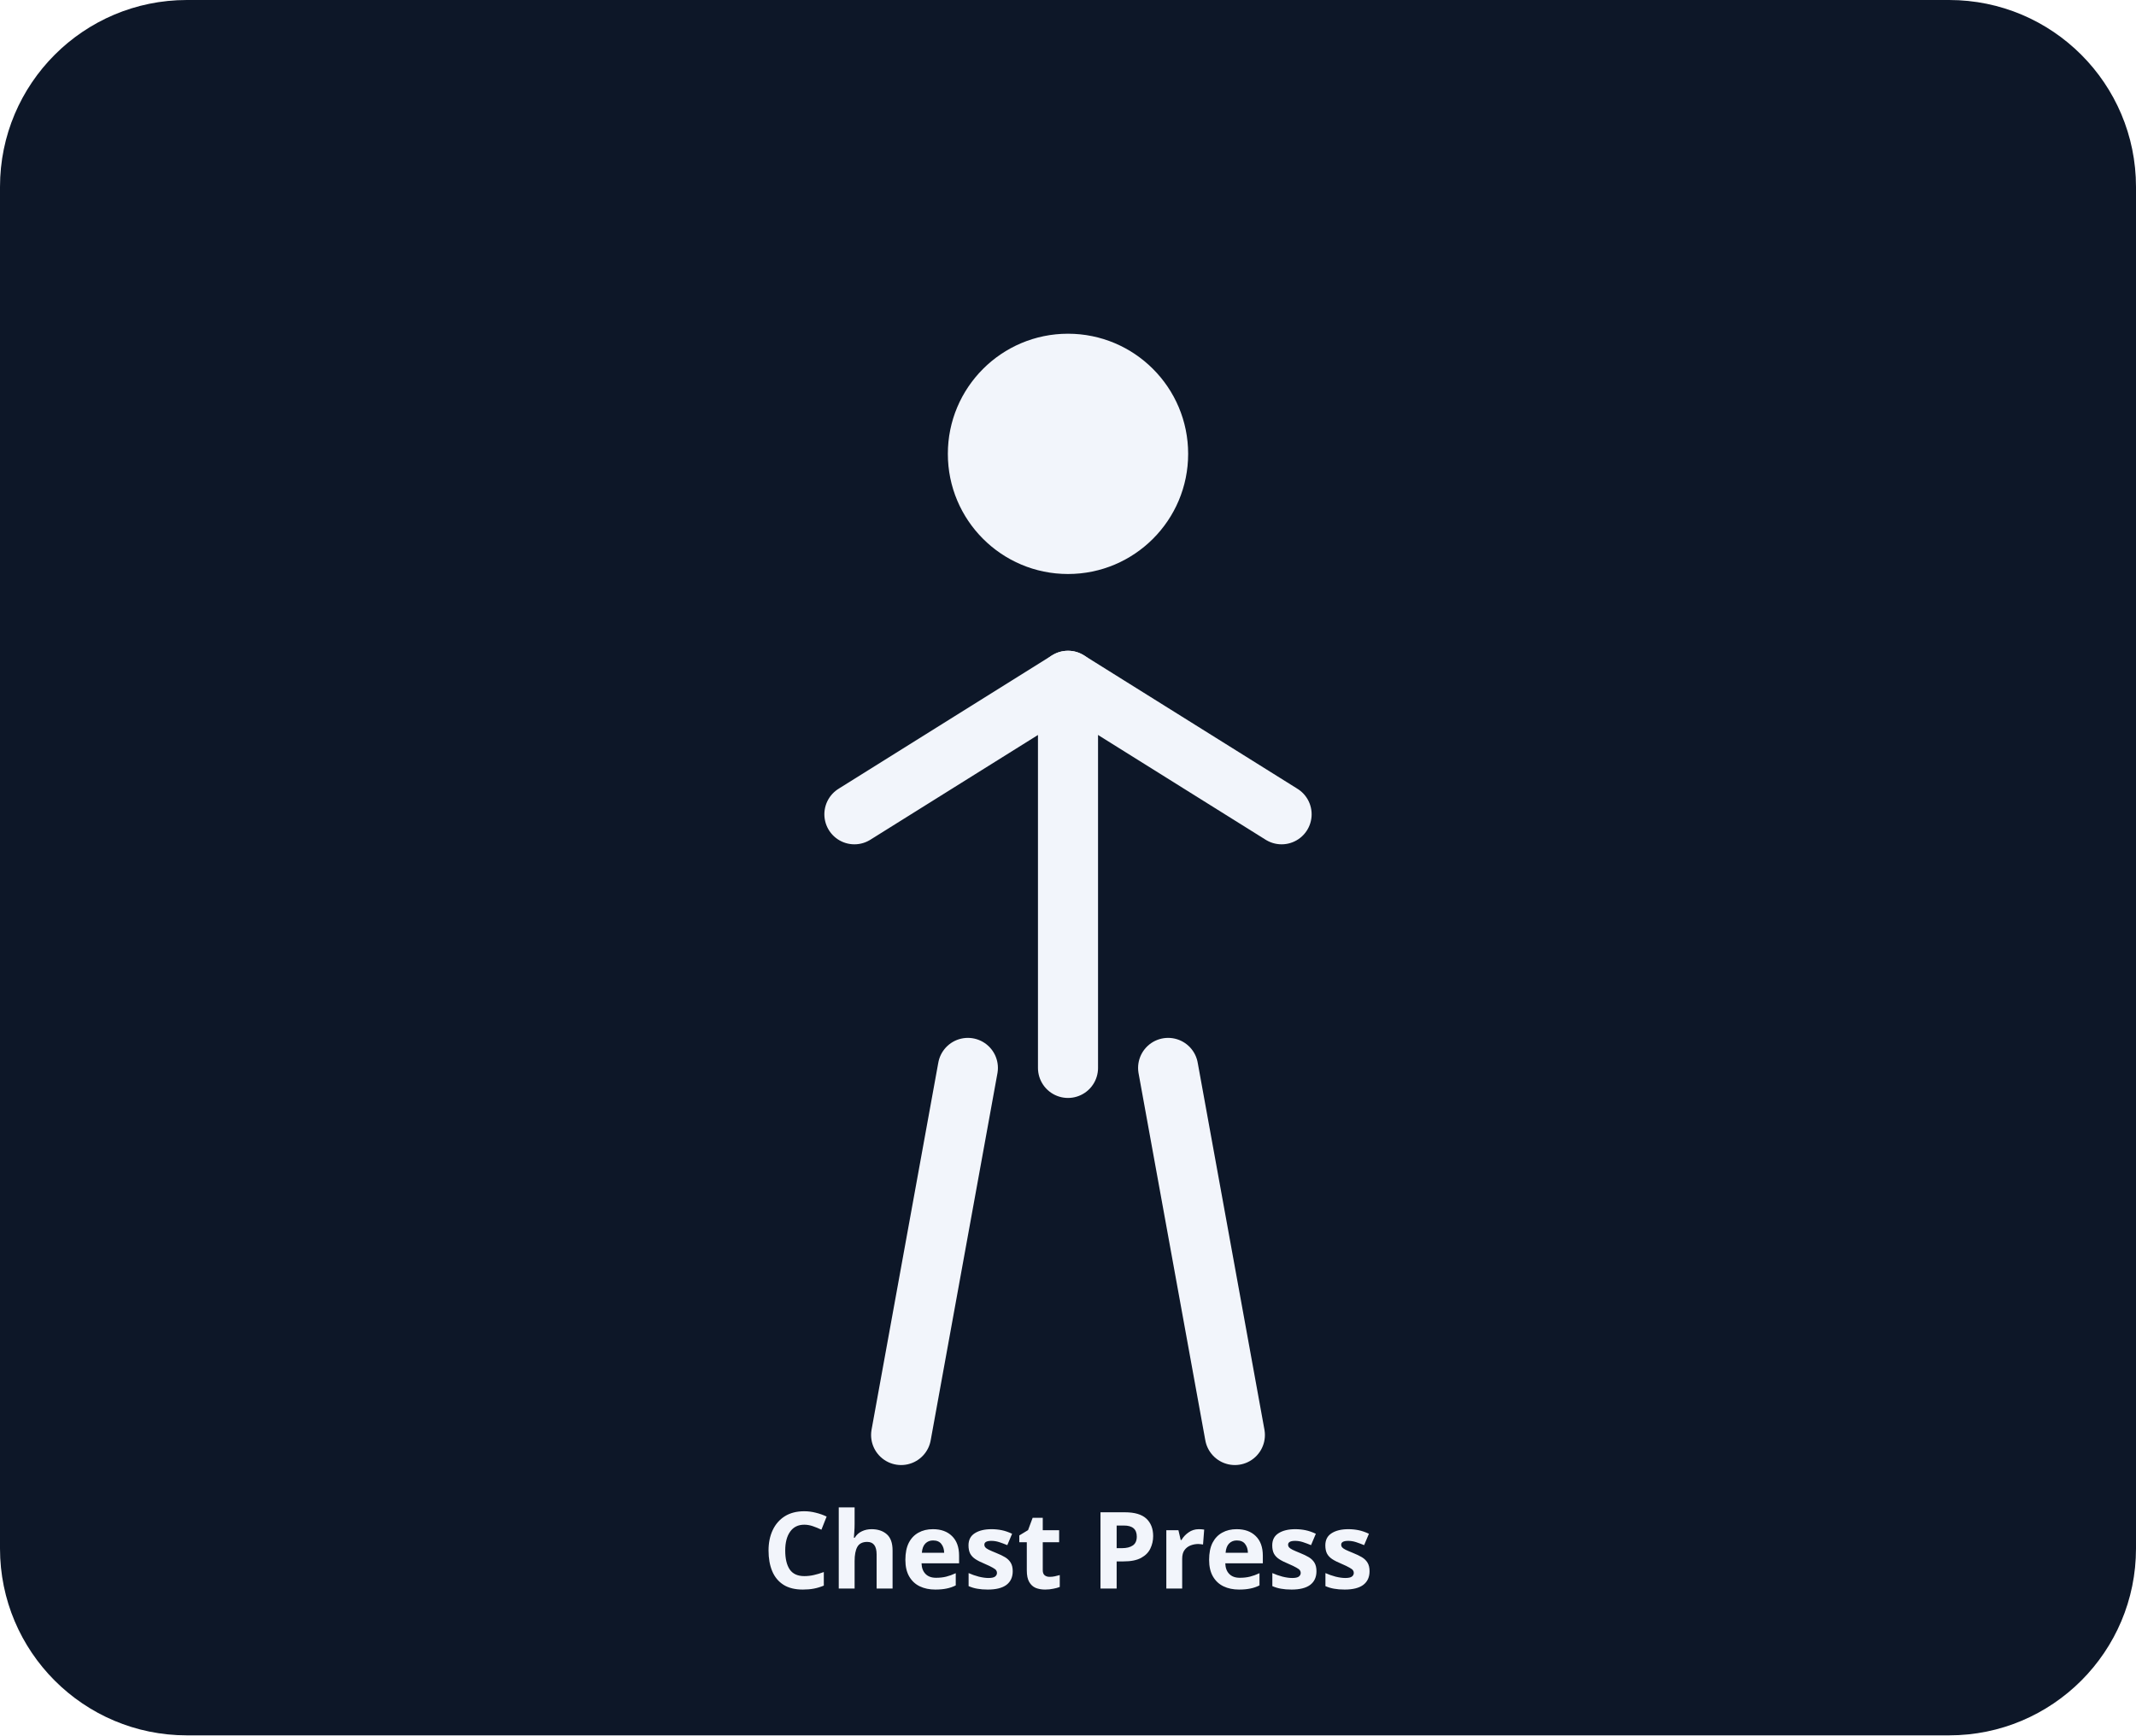
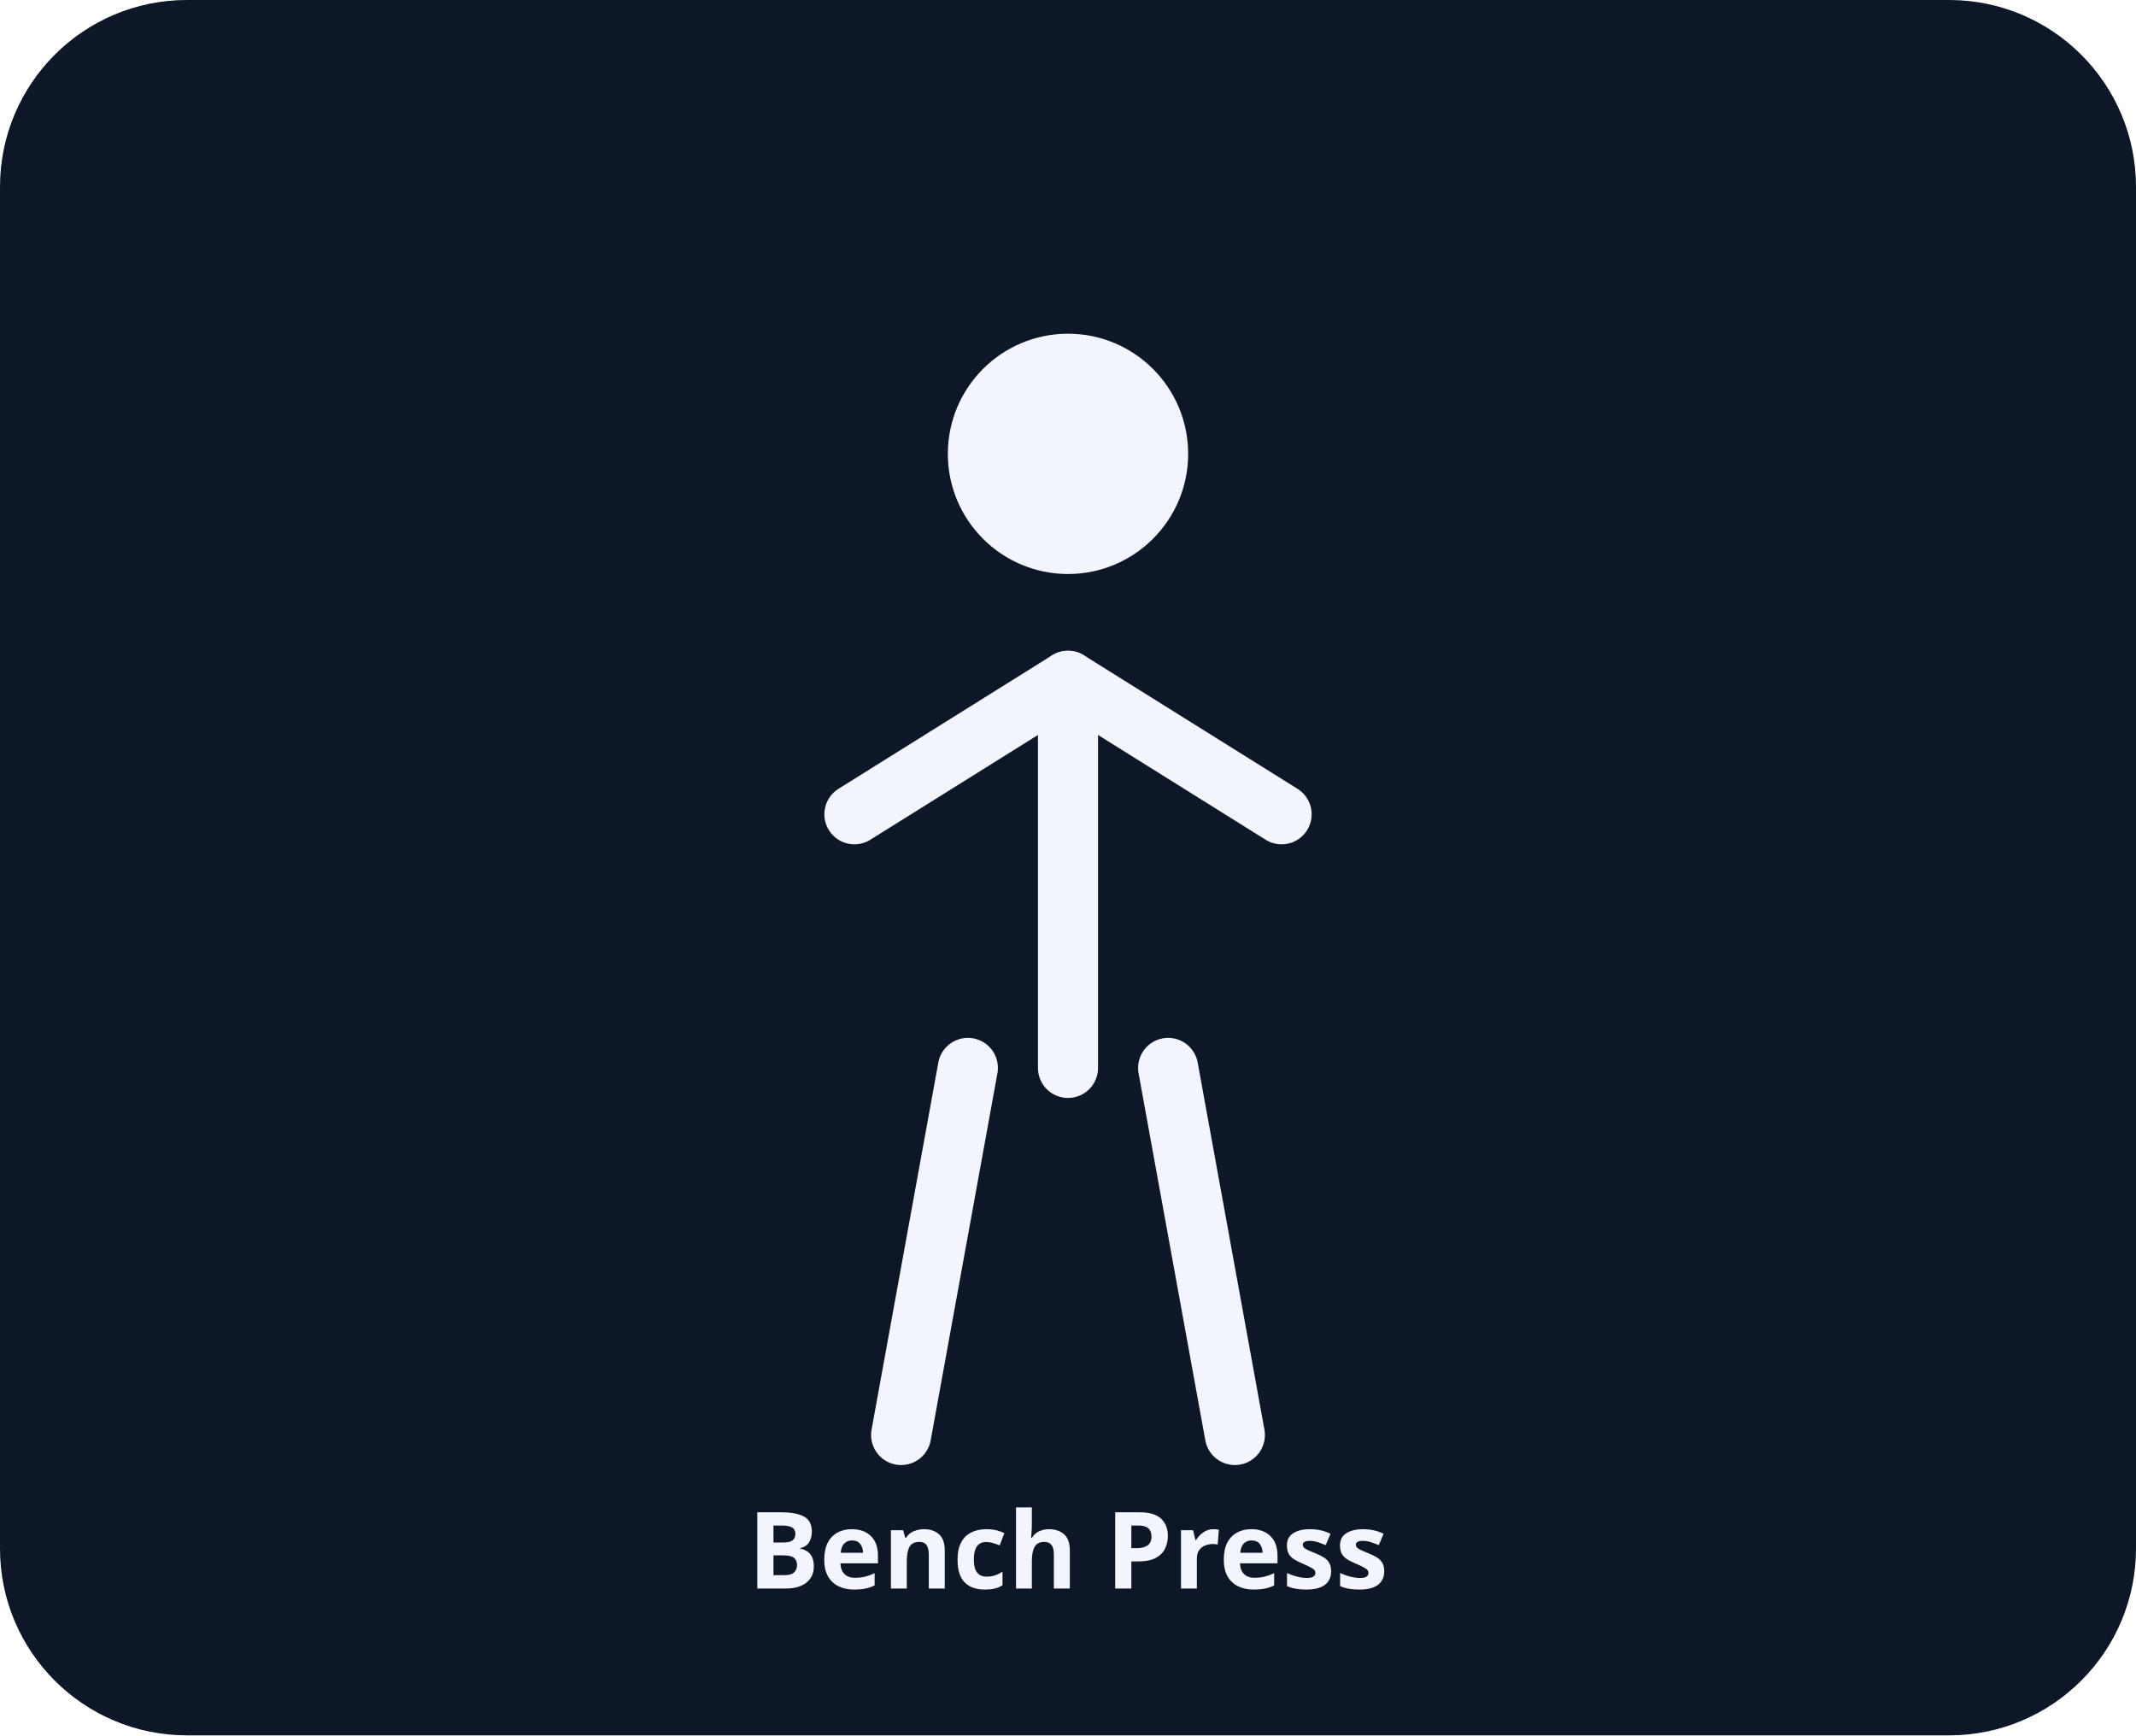
- <svg xmlns="http://www.w3.org/2000/svg" viewBox="0 0 320 260" role="img" aria-label="Chest Press">
+ <svg xmlns="http://www.w3.org/2000/svg" viewBox="0 0 320 260" role="img" aria-label="Bench Press">
  <rect width="320" height="260" rx="28" fill="#0d1728" />
  <g transform="translate(110 10)" fill="none" stroke="#f2f5fb" stroke-width="9" stroke-linecap="round" stroke-linejoin="round">
    <circle cx="50" cy="58" r="18" fill="#f2f5fb" stroke="none" />
    <polyline points="50,92 50,150" />
    <polyline points="18,112 50,92 82,112" />
    <polyline points="35,150 25,205" />
    <polyline points="65,150 75,205" />
  </g>
-   <text x="160" y="238" text-anchor="middle" fill="#f2f5fb" font-family="system-ui, sans-serif" font-size="16" font-weight="700">Chest Press</text>
+   <text x="160" y="238" text-anchor="middle" fill="#f2f5fb" font-family="system-ui, sans-serif" font-size="16" font-weight="700">Bench Press</text>
</svg>
